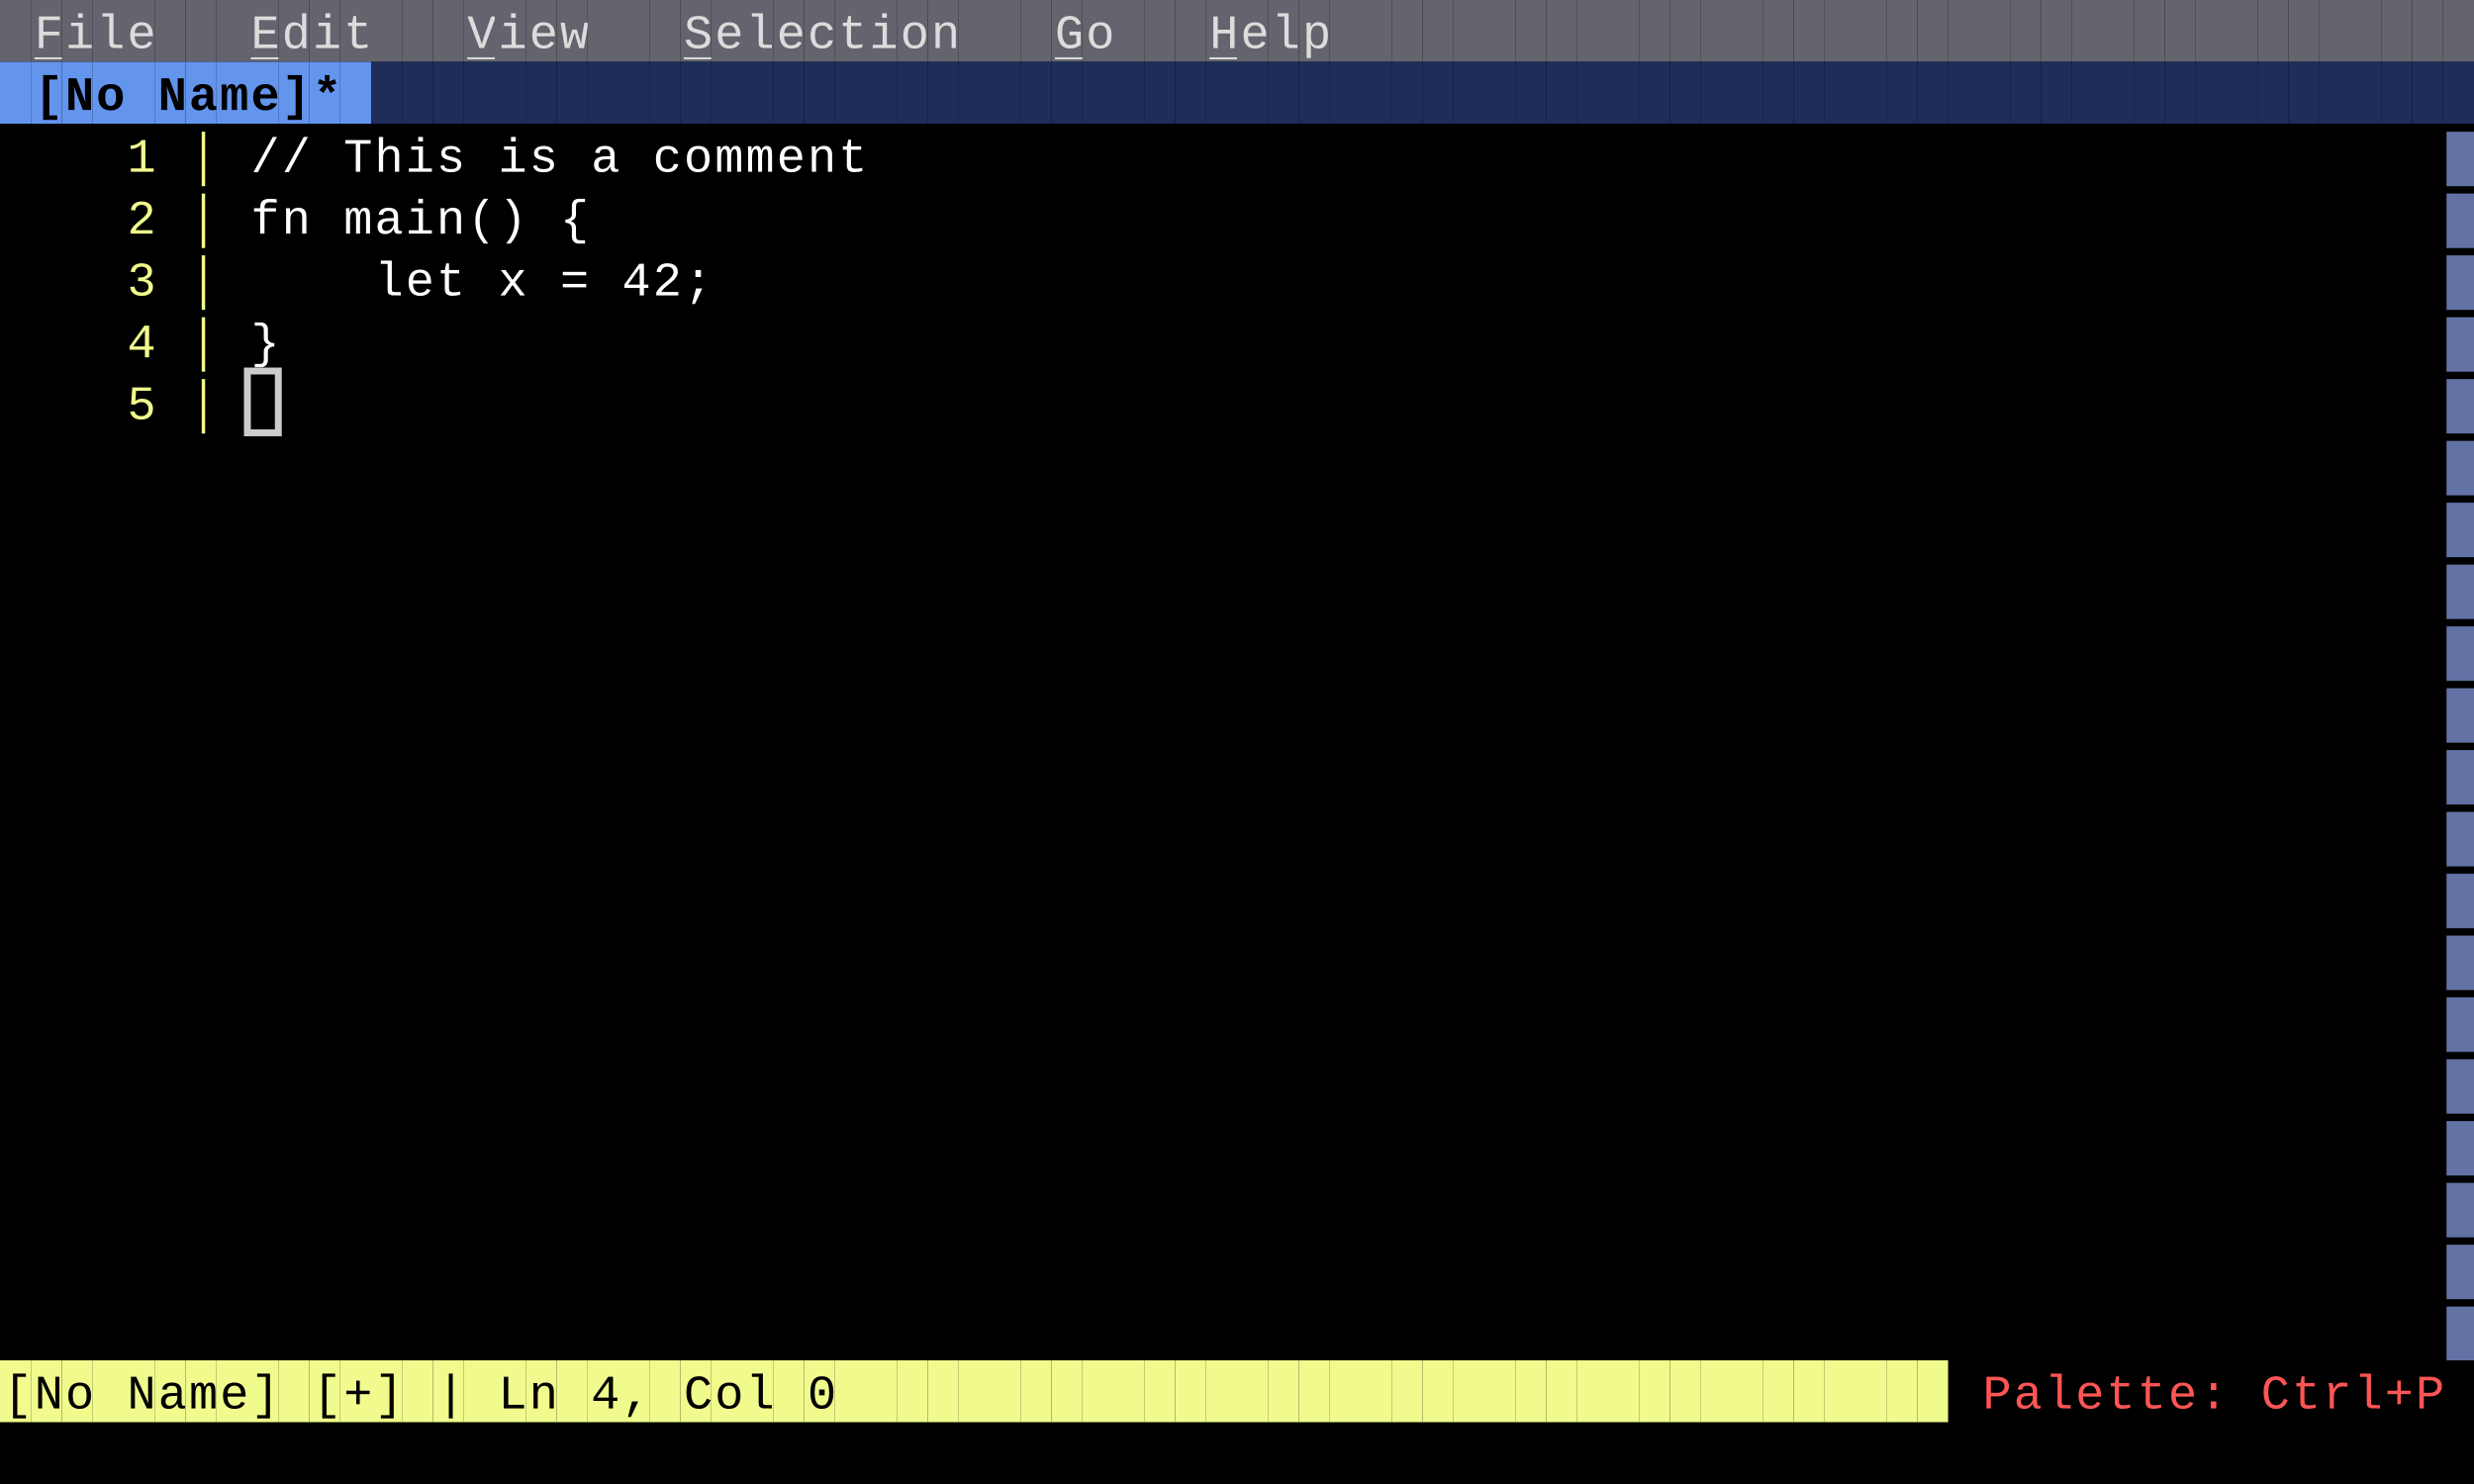
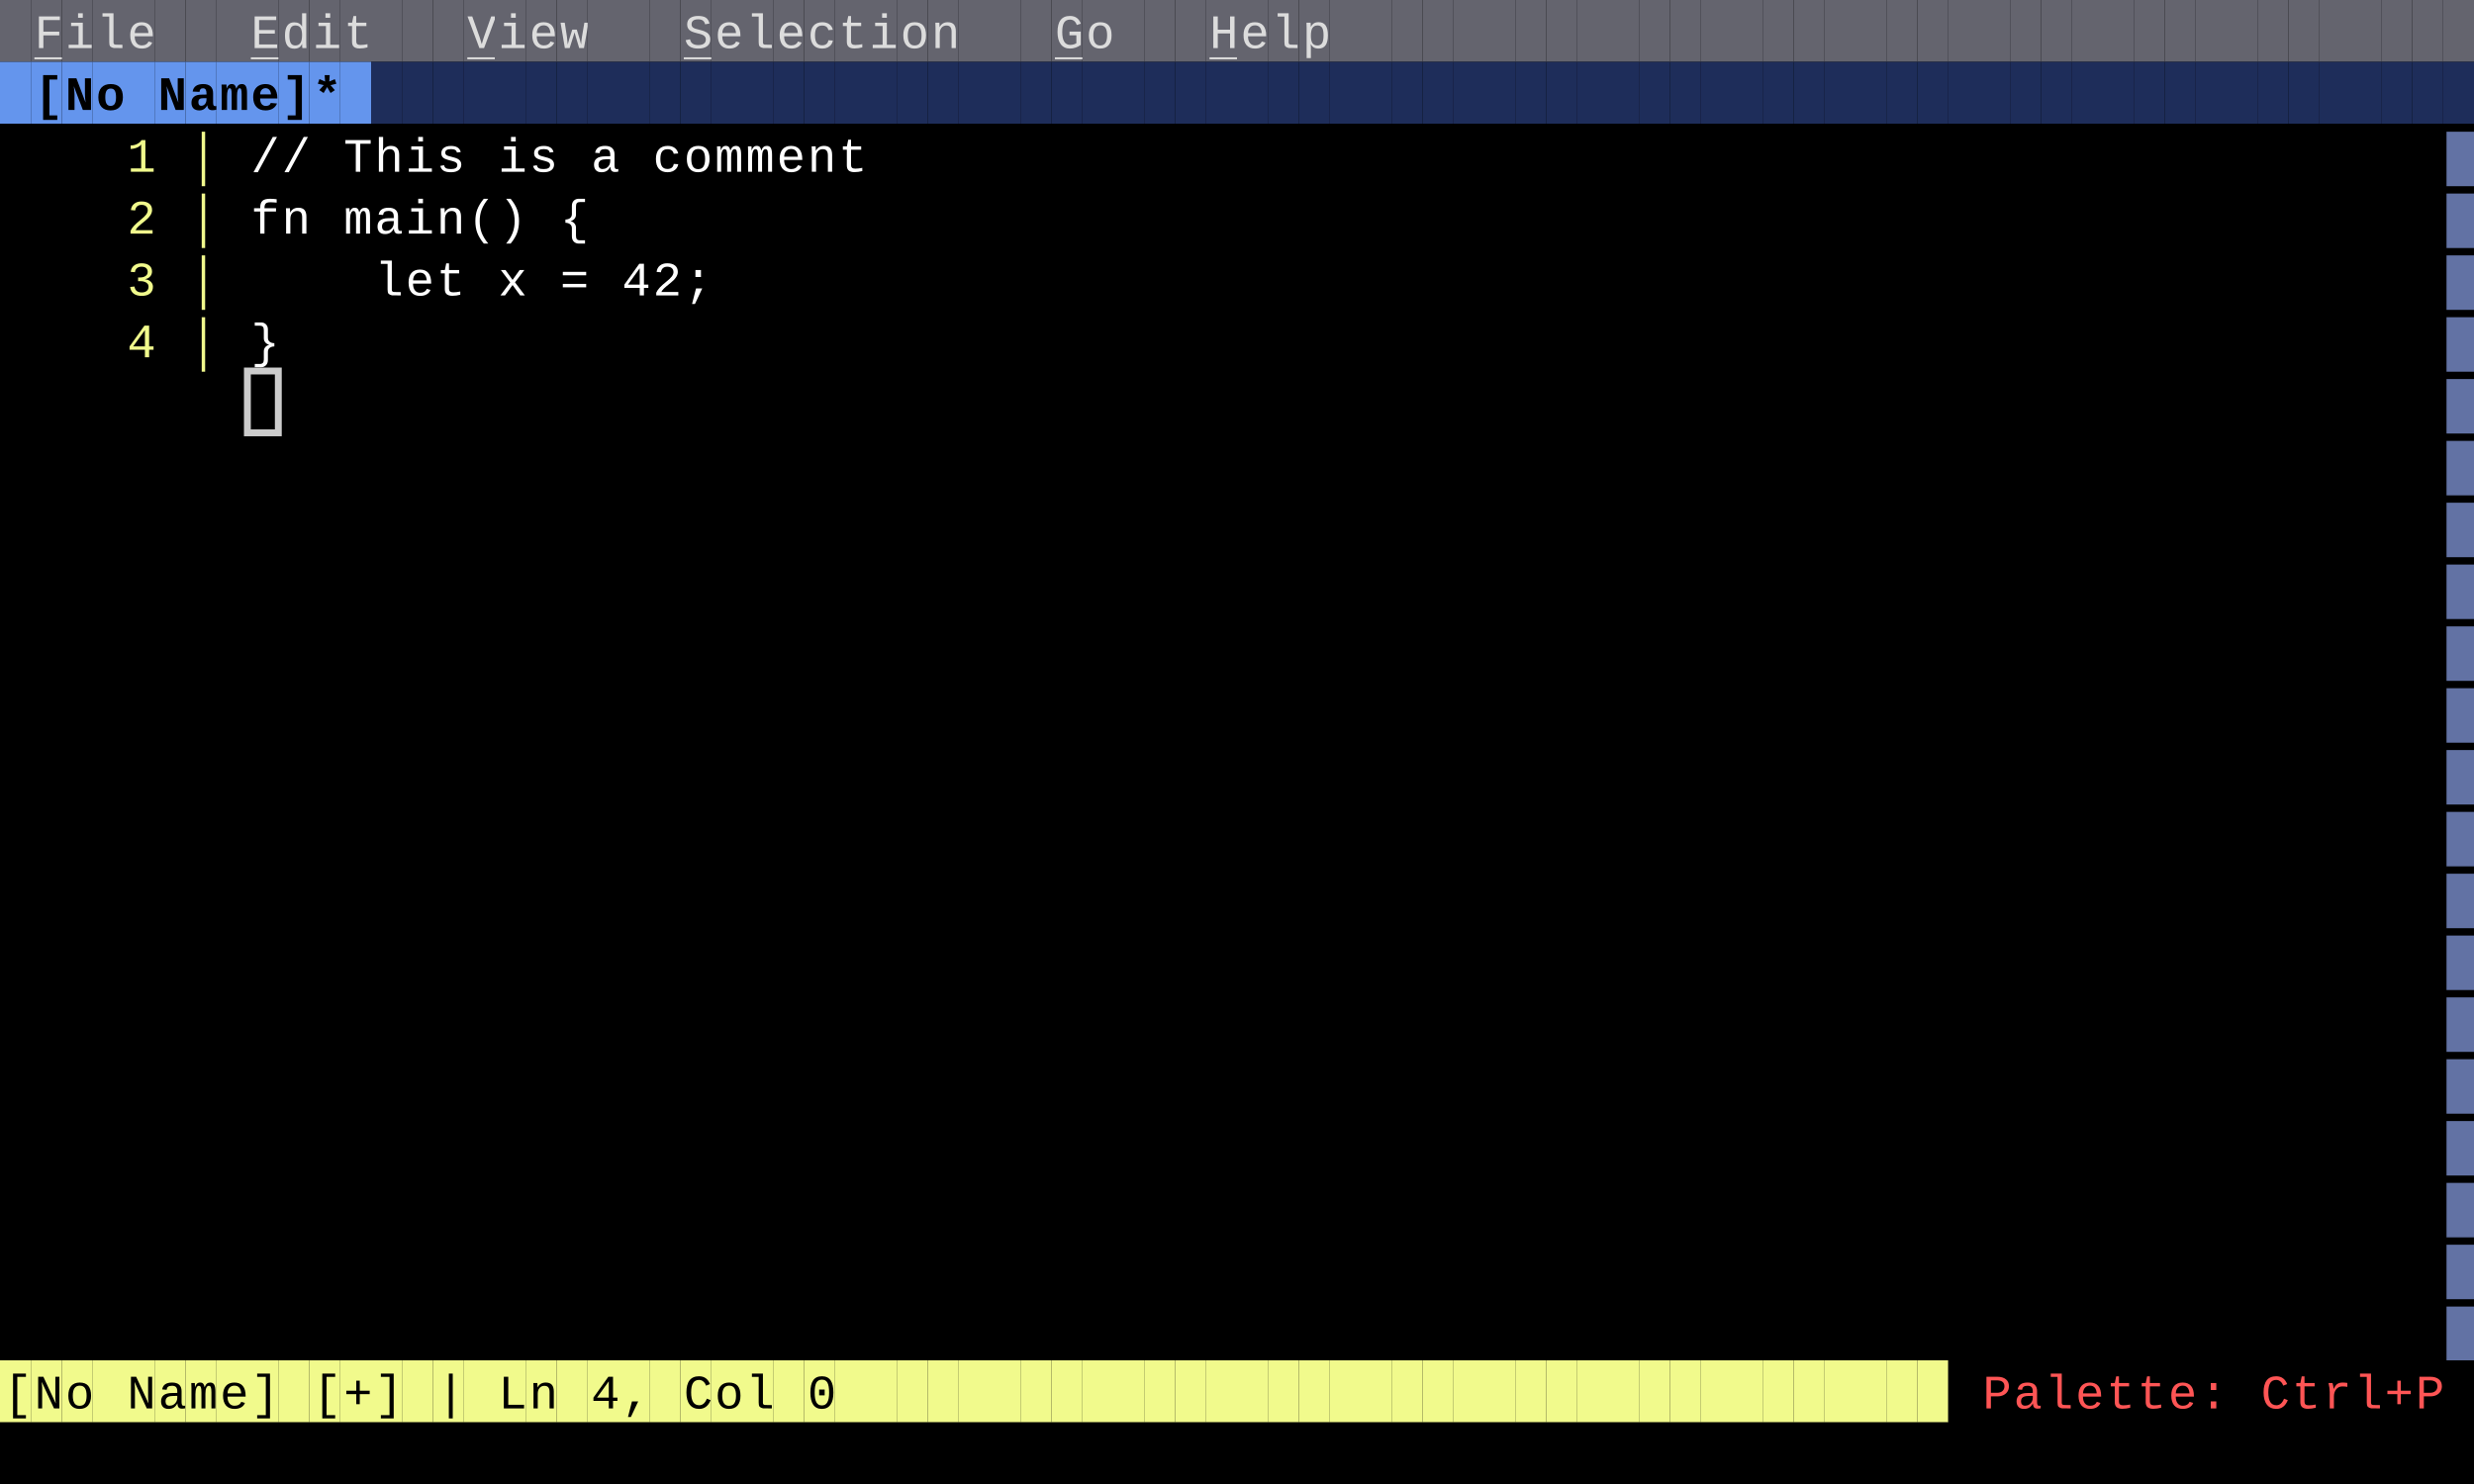
<svg xmlns="http://www.w3.org/2000/svg" width="720" height="432" viewBox="0 0 720 432">
  <style>
    .terminal { font-family: 'Courier New', 'Consolas', monospace; font-size: 14px; white-space: pre; }
</style>
  <rect width="100%" height="100%" fill="#000000" />
  <rect x="0" y="0" width="9" height="18" fill="#64646e" />
  <rect x="9" y="0" width="9" height="18" fill="#64646e" />
  <text x="10" y="14" fill="#dcdcdc" class="terminal" style="text-decoration:underline;">F</text>
  <rect x="18" y="0" width="9" height="18" fill="#64646e" />
  <text x="19" y="14" fill="#dcdcdc" class="terminal" style="">i</text>
  <rect x="27" y="0" width="9" height="18" fill="#64646e" />
  <text x="28" y="14" fill="#dcdcdc" class="terminal" style="">l</text>
  <rect x="36" y="0" width="9" height="18" fill="#64646e" />
  <text x="37" y="14" fill="#dcdcdc" class="terminal" style="">e</text>
  <rect x="45" y="0" width="9" height="18" fill="#64646e" />
  <rect x="54" y="0" width="9" height="18" fill="#64646e" />
  <rect x="63" y="0" width="9" height="18" fill="#64646e" />
  <rect x="72" y="0" width="9" height="18" fill="#64646e" />
  <text x="73" y="14" fill="#dcdcdc" class="terminal" style="text-decoration:underline;">E</text>
  <rect x="81" y="0" width="9" height="18" fill="#64646e" />
  <text x="82" y="14" fill="#dcdcdc" class="terminal" style="">d</text>
  <rect x="90" y="0" width="9" height="18" fill="#64646e" />
  <text x="91" y="14" fill="#dcdcdc" class="terminal" style="">i</text>
  <rect x="99" y="0" width="9" height="18" fill="#64646e" />
  <text x="100" y="14" fill="#dcdcdc" class="terminal" style="">t</text>
  <rect x="108" y="0" width="9" height="18" fill="#64646e" />
  <rect x="117" y="0" width="9" height="18" fill="#64646e" />
  <rect x="126" y="0" width="9" height="18" fill="#64646e" />
  <rect x="135" y="0" width="9" height="18" fill="#64646e" />
  <text x="136" y="14" fill="#dcdcdc" class="terminal" style="text-decoration:underline;">V</text>
  <rect x="144" y="0" width="9" height="18" fill="#64646e" />
  <text x="145" y="14" fill="#dcdcdc" class="terminal" style="">i</text>
  <rect x="153" y="0" width="9" height="18" fill="#64646e" />
  <text x="154" y="14" fill="#dcdcdc" class="terminal" style="">e</text>
  <rect x="162" y="0" width="9" height="18" fill="#64646e" />
  <text x="163" y="14" fill="#dcdcdc" class="terminal" style="">w</text>
  <rect x="171" y="0" width="9" height="18" fill="#64646e" />
  <rect x="180" y="0" width="9" height="18" fill="#64646e" />
  <rect x="189" y="0" width="9" height="18" fill="#64646e" />
  <rect x="198" y="0" width="9" height="18" fill="#64646e" />
  <text x="199" y="14" fill="#dcdcdc" class="terminal" style="text-decoration:underline;">S</text>
  <rect x="207" y="0" width="9" height="18" fill="#64646e" />
  <text x="208" y="14" fill="#dcdcdc" class="terminal" style="">e</text>
  <rect x="216" y="0" width="9" height="18" fill="#64646e" />
  <text x="217" y="14" fill="#dcdcdc" class="terminal" style="">l</text>
  <rect x="225" y="0" width="9" height="18" fill="#64646e" />
  <text x="226" y="14" fill="#dcdcdc" class="terminal" style="">e</text>
  <rect x="234" y="0" width="9" height="18" fill="#64646e" />
  <text x="235" y="14" fill="#dcdcdc" class="terminal" style="">c</text>
  <rect x="243" y="0" width="9" height="18" fill="#64646e" />
  <text x="244" y="14" fill="#dcdcdc" class="terminal" style="">t</text>
  <rect x="252" y="0" width="9" height="18" fill="#64646e" />
  <text x="253" y="14" fill="#dcdcdc" class="terminal" style="">i</text>
  <rect x="261" y="0" width="9" height="18" fill="#64646e" />
  <text x="262" y="14" fill="#dcdcdc" class="terminal" style="">o</text>
  <rect x="270" y="0" width="9" height="18" fill="#64646e" />
  <text x="271" y="14" fill="#dcdcdc" class="terminal" style="">n</text>
  <rect x="279" y="0" width="9" height="18" fill="#64646e" />
  <rect x="288" y="0" width="9" height="18" fill="#64646e" />
  <rect x="297" y="0" width="9" height="18" fill="#64646e" />
  <rect x="306" y="0" width="9" height="18" fill="#64646e" />
  <text x="307" y="14" fill="#dcdcdc" class="terminal" style="text-decoration:underline;">G</text>
  <rect x="315" y="0" width="9" height="18" fill="#64646e" />
  <text x="316" y="14" fill="#dcdcdc" class="terminal" style="">o</text>
  <rect x="324" y="0" width="9" height="18" fill="#64646e" />
  <rect x="333" y="0" width="9" height="18" fill="#64646e" />
  <rect x="342" y="0" width="9" height="18" fill="#64646e" />
  <rect x="351" y="0" width="9" height="18" fill="#64646e" />
  <text x="352" y="14" fill="#dcdcdc" class="terminal" style="text-decoration:underline;">H</text>
  <rect x="360" y="0" width="9" height="18" fill="#64646e" />
  <text x="361" y="14" fill="#dcdcdc" class="terminal" style="">e</text>
  <rect x="369" y="0" width="9" height="18" fill="#64646e" />
  <text x="370" y="14" fill="#dcdcdc" class="terminal" style="">l</text>
  <rect x="378" y="0" width="9" height="18" fill="#64646e" />
  <text x="379" y="14" fill="#dcdcdc" class="terminal" style="">p</text>
  <rect x="387" y="0" width="9" height="18" fill="#64646e" />
  <rect x="396" y="0" width="9" height="18" fill="#64646e" />
  <rect x="405" y="0" width="9" height="18" fill="#64646e" />
  <rect x="414" y="0" width="9" height="18" fill="#64646e" />
  <rect x="423" y="0" width="9" height="18" fill="#64646e" />
  <rect x="432" y="0" width="9" height="18" fill="#64646e" />
  <rect x="441" y="0" width="9" height="18" fill="#64646e" />
  <rect x="450" y="0" width="9" height="18" fill="#64646e" />
  <rect x="459" y="0" width="9" height="18" fill="#64646e" />
  <rect x="468" y="0" width="9" height="18" fill="#64646e" />
  <rect x="477" y="0" width="9" height="18" fill="#64646e" />
  <rect x="486" y="0" width="9" height="18" fill="#64646e" />
  <rect x="495" y="0" width="9" height="18" fill="#64646e" />
  <rect x="504" y="0" width="9" height="18" fill="#64646e" />
  <rect x="513" y="0" width="9" height="18" fill="#64646e" />
  <rect x="522" y="0" width="9" height="18" fill="#64646e" />
  <rect x="531" y="0" width="9" height="18" fill="#64646e" />
  <rect x="540" y="0" width="9" height="18" fill="#64646e" />
  <rect x="549" y="0" width="9" height="18" fill="#64646e" />
  <rect x="558" y="0" width="9" height="18" fill="#64646e" />
  <rect x="567" y="0" width="9" height="18" fill="#64646e" />
  <rect x="576" y="0" width="9" height="18" fill="#64646e" />
  <rect x="585" y="0" width="9" height="18" fill="#64646e" />
  <rect x="594" y="0" width="9" height="18" fill="#64646e" />
  <rect x="603" y="0" width="9" height="18" fill="#64646e" />
  <rect x="612" y="0" width="9" height="18" fill="#64646e" />
  <rect x="621" y="0" width="9" height="18" fill="#64646e" />
  <rect x="630" y="0" width="9" height="18" fill="#64646e" />
  <rect x="639" y="0" width="9" height="18" fill="#64646e" />
  <rect x="648" y="0" width="9" height="18" fill="#64646e" />
  <rect x="657" y="0" width="9" height="18" fill="#64646e" />
  <rect x="666" y="0" width="9" height="18" fill="#64646e" />
  <rect x="675" y="0" width="9" height="18" fill="#64646e" />
  <rect x="684" y="0" width="9" height="18" fill="#64646e" />
  <rect x="693" y="0" width="9" height="18" fill="#64646e" />
  <rect x="702" y="0" width="9" height="18" fill="#64646e" />
  <rect x="711" y="0" width="9" height="18" fill="#64646e" />
  <rect x="0" y="18" width="9" height="18" fill="#6495ed" />
  <rect x="9" y="18" width="9" height="18" fill="#6495ed" />
  <text x="10" y="32" fill="#000000" class="terminal" style="font-weight:bold;">[</text>
  <rect x="18" y="18" width="9" height="18" fill="#6495ed" />
  <text x="19" y="32" fill="#000000" class="terminal" style="font-weight:bold;">N</text>
  <rect x="27" y="18" width="9" height="18" fill="#6495ed" />
  <text x="28" y="32" fill="#000000" class="terminal" style="font-weight:bold;">o</text>
  <rect x="36" y="18" width="9" height="18" fill="#6495ed" />
  <rect x="45" y="18" width="9" height="18" fill="#6495ed" />
  <text x="46" y="32" fill="#000000" class="terminal" style="font-weight:bold;">N</text>
  <rect x="54" y="18" width="9" height="18" fill="#6495ed" />
  <text x="55" y="32" fill="#000000" class="terminal" style="font-weight:bold;">a</text>
  <rect x="63" y="18" width="9" height="18" fill="#6495ed" />
  <text x="64" y="32" fill="#000000" class="terminal" style="font-weight:bold;">m</text>
  <rect x="72" y="18" width="9" height="18" fill="#6495ed" />
  <text x="73" y="32" fill="#000000" class="terminal" style="font-weight:bold;">e</text>
  <rect x="81" y="18" width="9" height="18" fill="#6495ed" />
  <text x="82" y="32" fill="#000000" class="terminal" style="font-weight:bold;">]</text>
  <rect x="90" y="18" width="9" height="18" fill="#6495ed" />
  <text x="91" y="32" fill="#000000" class="terminal" style="font-weight:bold;">*</text>
  <rect x="99" y="18" width="9" height="18" fill="#6495ed" />
  <rect x="108" y="18" width="9" height="18" fill="#1e2d5a" />
  <rect x="117" y="18" width="9" height="18" fill="#1e2d5a" />
  <rect x="126" y="18" width="9" height="18" fill="#1e2d5a" />
  <rect x="135" y="18" width="9" height="18" fill="#1e2d5a" />
  <rect x="144" y="18" width="9" height="18" fill="#1e2d5a" />
  <rect x="153" y="18" width="9" height="18" fill="#1e2d5a" />
  <rect x="162" y="18" width="9" height="18" fill="#1e2d5a" />
  <rect x="171" y="18" width="9" height="18" fill="#1e2d5a" />
  <rect x="180" y="18" width="9" height="18" fill="#1e2d5a" />
  <rect x="189" y="18" width="9" height="18" fill="#1e2d5a" />
  <rect x="198" y="18" width="9" height="18" fill="#1e2d5a" />
  <rect x="207" y="18" width="9" height="18" fill="#1e2d5a" />
  <rect x="216" y="18" width="9" height="18" fill="#1e2d5a" />
  <rect x="225" y="18" width="9" height="18" fill="#1e2d5a" />
  <rect x="234" y="18" width="9" height="18" fill="#1e2d5a" />
  <rect x="243" y="18" width="9" height="18" fill="#1e2d5a" />
  <rect x="252" y="18" width="9" height="18" fill="#1e2d5a" />
  <rect x="261" y="18" width="9" height="18" fill="#1e2d5a" />
  <rect x="270" y="18" width="9" height="18" fill="#1e2d5a" />
  <rect x="279" y="18" width="9" height="18" fill="#1e2d5a" />
  <rect x="288" y="18" width="9" height="18" fill="#1e2d5a" />
  <rect x="297" y="18" width="9" height="18" fill="#1e2d5a" />
  <rect x="306" y="18" width="9" height="18" fill="#1e2d5a" />
  <rect x="315" y="18" width="9" height="18" fill="#1e2d5a" />
  <rect x="324" y="18" width="9" height="18" fill="#1e2d5a" />
  <rect x="333" y="18" width="9" height="18" fill="#1e2d5a" />
  <rect x="342" y="18" width="9" height="18" fill="#1e2d5a" />
  <rect x="351" y="18" width="9" height="18" fill="#1e2d5a" />
  <rect x="360" y="18" width="9" height="18" fill="#1e2d5a" />
  <rect x="369" y="18" width="9" height="18" fill="#1e2d5a" />
  <rect x="378" y="18" width="9" height="18" fill="#1e2d5a" />
  <rect x="387" y="18" width="9" height="18" fill="#1e2d5a" />
  <rect x="396" y="18" width="9" height="18" fill="#1e2d5a" />
  <rect x="405" y="18" width="9" height="18" fill="#1e2d5a" />
  <rect x="414" y="18" width="9" height="18" fill="#1e2d5a" />
  <rect x="423" y="18" width="9" height="18" fill="#1e2d5a" />
  <rect x="432" y="18" width="9" height="18" fill="#1e2d5a" />
  <rect x="441" y="18" width="9" height="18" fill="#1e2d5a" />
  <rect x="450" y="18" width="9" height="18" fill="#1e2d5a" />
  <rect x="459" y="18" width="9" height="18" fill="#1e2d5a" />
  <rect x="468" y="18" width="9" height="18" fill="#1e2d5a" />
  <rect x="477" y="18" width="9" height="18" fill="#1e2d5a" />
  <rect x="486" y="18" width="9" height="18" fill="#1e2d5a" />
  <rect x="495" y="18" width="9" height="18" fill="#1e2d5a" />
  <rect x="504" y="18" width="9" height="18" fill="#1e2d5a" />
  <rect x="513" y="18" width="9" height="18" fill="#1e2d5a" />
  <rect x="522" y="18" width="9" height="18" fill="#1e2d5a" />
  <rect x="531" y="18" width="9" height="18" fill="#1e2d5a" />
  <rect x="540" y="18" width="9" height="18" fill="#1e2d5a" />
  <rect x="549" y="18" width="9" height="18" fill="#1e2d5a" />
  <rect x="558" y="18" width="9" height="18" fill="#1e2d5a" />
  <rect x="567" y="18" width="9" height="18" fill="#1e2d5a" />
  <rect x="576" y="18" width="9" height="18" fill="#1e2d5a" />
  <rect x="585" y="18" width="9" height="18" fill="#1e2d5a" />
  <rect x="594" y="18" width="9" height="18" fill="#1e2d5a" />
  <rect x="603" y="18" width="9" height="18" fill="#1e2d5a" />
  <rect x="612" y="18" width="9" height="18" fill="#1e2d5a" />
  <rect x="621" y="18" width="9" height="18" fill="#1e2d5a" />
  <rect x="630" y="18" width="9" height="18" fill="#1e2d5a" />
  <rect x="639" y="18" width="9" height="18" fill="#1e2d5a" />
  <rect x="648" y="18" width="9" height="18" fill="#1e2d5a" />
  <rect x="657" y="18" width="9" height="18" fill="#1e2d5a" />
  <rect x="666" y="18" width="9" height="18" fill="#1e2d5a" />
  <rect x="675" y="18" width="9" height="18" fill="#1e2d5a" />
  <rect x="684" y="18" width="9" height="18" fill="#1e2d5a" />
  <rect x="693" y="18" width="9" height="18" fill="#1e2d5a" />
  <rect x="702" y="18" width="9" height="18" fill="#1e2d5a" />
  <rect x="711" y="18" width="9" height="18" fill="#1e2d5a" />
  <text x="37" y="50" fill="#f1fa8c" class="terminal" style="">1</text>
  <text x="55" y="50" fill="#f1fa8c" class="terminal" style="">│</text>
  <text x="73" y="50" fill="#ffffff" class="terminal" style="">/</text>
  <text x="82" y="50" fill="#ffffff" class="terminal" style="">/</text>
  <text x="100" y="50" fill="#ffffff" class="terminal" style="">T</text>
  <text x="109" y="50" fill="#ffffff" class="terminal" style="">h</text>
  <text x="118" y="50" fill="#ffffff" class="terminal" style="">i</text>
  <text x="127" y="50" fill="#ffffff" class="terminal" style="">s</text>
  <text x="145" y="50" fill="#ffffff" class="terminal" style="">i</text>
  <text x="154" y="50" fill="#ffffff" class="terminal" style="">s</text>
  <text x="172" y="50" fill="#ffffff" class="terminal" style="">a</text>
  <text x="190" y="50" fill="#ffffff" class="terminal" style="">c</text>
  <text x="199" y="50" fill="#ffffff" class="terminal" style="">o</text>
  <text x="208" y="50" fill="#ffffff" class="terminal" style="">m</text>
  <text x="217" y="50" fill="#ffffff" class="terminal" style="">m</text>
  <text x="226" y="50" fill="#ffffff" class="terminal" style="">e</text>
  <text x="235" y="50" fill="#ffffff" class="terminal" style="">n</text>
  <text x="244" y="50" fill="#ffffff" class="terminal" style="">t</text>
  <text x="712" y="50" fill="#6272a4" class="terminal" style="">█</text>
  <text x="37" y="68" fill="#f1fa8c" class="terminal" style="">2</text>
  <text x="55" y="68" fill="#f1fa8c" class="terminal" style="">│</text>
  <text x="73" y="68" fill="#ffffff" class="terminal" style="">f</text>
  <text x="82" y="68" fill="#ffffff" class="terminal" style="">n</text>
  <text x="100" y="68" fill="#ffffff" class="terminal" style="">m</text>
  <text x="109" y="68" fill="#ffffff" class="terminal" style="">a</text>
  <text x="118" y="68" fill="#ffffff" class="terminal" style="">i</text>
  <text x="127" y="68" fill="#ffffff" class="terminal" style="">n</text>
  <text x="136" y="68" fill="#ffffff" class="terminal" style="">(</text>
  <text x="145" y="68" fill="#ffffff" class="terminal" style="">)</text>
  <text x="163" y="68" fill="#ffffff" class="terminal" style="">{</text>
  <text x="712" y="68" fill="#6272a4" class="terminal" style="">█</text>
  <text x="37" y="86" fill="#f1fa8c" class="terminal" style="">3</text>
  <text x="55" y="86" fill="#f1fa8c" class="terminal" style="">│</text>
  <text x="109" y="86" fill="#ffffff" class="terminal" style="">l</text>
  <text x="118" y="86" fill="#ffffff" class="terminal" style="">e</text>
  <text x="127" y="86" fill="#ffffff" class="terminal" style="">t</text>
  <text x="145" y="86" fill="#ffffff" class="terminal" style="">x</text>
  <text x="163" y="86" fill="#ffffff" class="terminal" style="">=</text>
  <text x="181" y="86" fill="#ffffff" class="terminal" style="">4</text>
  <text x="190" y="86" fill="#ffffff" class="terminal" style="">2</text>
  <text x="199" y="86" fill="#ffffff" class="terminal" style="">;</text>
  <text x="712" y="86" fill="#6272a4" class="terminal" style="">█</text>
  <text x="37" y="104" fill="#f1fa8c" class="terminal" style="">4</text>
  <text x="55" y="104" fill="#f1fa8c" class="terminal" style="">│</text>
  <text x="73" y="104" fill="#ffffff" class="terminal" style="">}</text>
  <text x="712" y="104" fill="#6272a4" class="terminal" style="">█</text>
-   <text x="37" y="122" fill="#f1fa8c" class="terminal" style="">5</text>
-   <text x="55" y="122" fill="#f1fa8c" class="terminal" style="">│</text>
  <text x="712" y="122" fill="#6272a4" class="terminal" style="">█</text>
  <text x="712" y="140" fill="#6272a4" class="terminal" style="">█</text>
  <text x="712" y="158" fill="#6272a4" class="terminal" style="">█</text>
  <text x="712" y="176" fill="#6272a4" class="terminal" style="">█</text>
  <text x="712" y="194" fill="#6272a4" class="terminal" style="">█</text>
  <text x="712" y="212" fill="#6272a4" class="terminal" style="">█</text>
  <text x="712" y="230" fill="#6272a4" class="terminal" style="">█</text>
  <text x="712" y="248" fill="#6272a4" class="terminal" style="">█</text>
  <text x="712" y="266" fill="#6272a4" class="terminal" style="">█</text>
  <text x="712" y="284" fill="#6272a4" class="terminal" style="">█</text>
  <text x="712" y="302" fill="#6272a4" class="terminal" style="">█</text>
  <text x="712" y="320" fill="#6272a4" class="terminal" style="">█</text>
  <text x="712" y="338" fill="#6272a4" class="terminal" style="">█</text>
  <text x="712" y="356" fill="#6272a4" class="terminal" style="">█</text>
  <text x="712" y="374" fill="#6272a4" class="terminal" style="">█</text>
  <text x="712" y="392" fill="#6272a4" class="terminal" style="">█</text>
  <rect x="0" y="396" width="9" height="18" fill="#f1fa8c" />
  <text x="1" y="410" fill="#000000" class="terminal" style="">[</text>
  <rect x="9" y="396" width="9" height="18" fill="#f1fa8c" />
  <text x="10" y="410" fill="#000000" class="terminal" style="">N</text>
  <rect x="18" y="396" width="9" height="18" fill="#f1fa8c" />
  <text x="19" y="410" fill="#000000" class="terminal" style="">o</text>
  <rect x="27" y="396" width="9" height="18" fill="#f1fa8c" />
  <rect x="36" y="396" width="9" height="18" fill="#f1fa8c" />
  <text x="37" y="410" fill="#000000" class="terminal" style="">N</text>
  <rect x="45" y="396" width="9" height="18" fill="#f1fa8c" />
  <text x="46" y="410" fill="#000000" class="terminal" style="">a</text>
  <rect x="54" y="396" width="9" height="18" fill="#f1fa8c" />
  <text x="55" y="410" fill="#000000" class="terminal" style="">m</text>
  <rect x="63" y="396" width="9" height="18" fill="#f1fa8c" />
  <text x="64" y="410" fill="#000000" class="terminal" style="">e</text>
  <rect x="72" y="396" width="9" height="18" fill="#f1fa8c" />
  <text x="73" y="410" fill="#000000" class="terminal" style="">]</text>
  <rect x="81" y="396" width="9" height="18" fill="#f1fa8c" />
  <rect x="90" y="396" width="9" height="18" fill="#f1fa8c" />
  <text x="91" y="410" fill="#000000" class="terminal" style="">[</text>
  <rect x="99" y="396" width="9" height="18" fill="#f1fa8c" />
  <text x="100" y="410" fill="#000000" class="terminal" style="">+</text>
  <rect x="108" y="396" width="9" height="18" fill="#f1fa8c" />
  <text x="109" y="410" fill="#000000" class="terminal" style="">]</text>
  <rect x="117" y="396" width="9" height="18" fill="#f1fa8c" />
  <rect x="126" y="396" width="9" height="18" fill="#f1fa8c" />
  <text x="127" y="410" fill="#000000" class="terminal" style="">|</text>
  <rect x="135" y="396" width="9" height="18" fill="#f1fa8c" />
  <rect x="144" y="396" width="9" height="18" fill="#f1fa8c" />
  <text x="145" y="410" fill="#000000" class="terminal" style="">L</text>
  <rect x="153" y="396" width="9" height="18" fill="#f1fa8c" />
  <text x="154" y="410" fill="#000000" class="terminal" style="">n</text>
  <rect x="162" y="396" width="9" height="18" fill="#f1fa8c" />
  <rect x="171" y="396" width="9" height="18" fill="#f1fa8c" />
  <text x="172" y="410" fill="#000000" class="terminal" style="">4</text>
  <rect x="180" y="396" width="9" height="18" fill="#f1fa8c" />
  <text x="181" y="410" fill="#000000" class="terminal" style="">,</text>
  <rect x="189" y="396" width="9" height="18" fill="#f1fa8c" />
  <rect x="198" y="396" width="9" height="18" fill="#f1fa8c" />
  <text x="199" y="410" fill="#000000" class="terminal" style="">C</text>
  <rect x="207" y="396" width="9" height="18" fill="#f1fa8c" />
  <text x="208" y="410" fill="#000000" class="terminal" style="">o</text>
  <rect x="216" y="396" width="9" height="18" fill="#f1fa8c" />
  <text x="217" y="410" fill="#000000" class="terminal" style="">l</text>
  <rect x="225" y="396" width="9" height="18" fill="#f1fa8c" />
  <rect x="234" y="396" width="9" height="18" fill="#f1fa8c" />
  <text x="235" y="410" fill="#000000" class="terminal" style="">0</text>
  <rect x="243" y="396" width="9" height="18" fill="#f1fa8c" />
  <rect x="252" y="396" width="9" height="18" fill="#f1fa8c" />
  <rect x="261" y="396" width="9" height="18" fill="#f1fa8c" />
  <rect x="270" y="396" width="9" height="18" fill="#f1fa8c" />
  <rect x="279" y="396" width="9" height="18" fill="#f1fa8c" />
  <rect x="288" y="396" width="9" height="18" fill="#f1fa8c" />
  <rect x="297" y="396" width="9" height="18" fill="#f1fa8c" />
  <rect x="306" y="396" width="9" height="18" fill="#f1fa8c" />
  <rect x="315" y="396" width="9" height="18" fill="#f1fa8c" />
  <rect x="324" y="396" width="9" height="18" fill="#f1fa8c" />
  <rect x="333" y="396" width="9" height="18" fill="#f1fa8c" />
  <rect x="342" y="396" width="9" height="18" fill="#f1fa8c" />
  <rect x="351" y="396" width="9" height="18" fill="#f1fa8c" />
  <rect x="360" y="396" width="9" height="18" fill="#f1fa8c" />
  <rect x="369" y="396" width="9" height="18" fill="#f1fa8c" />
  <rect x="378" y="396" width="9" height="18" fill="#f1fa8c" />
  <rect x="387" y="396" width="9" height="18" fill="#f1fa8c" />
  <rect x="396" y="396" width="9" height="18" fill="#f1fa8c" />
  <rect x="405" y="396" width="9" height="18" fill="#f1fa8c" />
  <rect x="414" y="396" width="9" height="18" fill="#f1fa8c" />
  <rect x="423" y="396" width="9" height="18" fill="#f1fa8c" />
  <rect x="432" y="396" width="9" height="18" fill="#f1fa8c" />
  <rect x="441" y="396" width="9" height="18" fill="#f1fa8c" />
  <rect x="450" y="396" width="9" height="18" fill="#f1fa8c" />
  <rect x="459" y="396" width="9" height="18" fill="#f1fa8c" />
  <rect x="468" y="396" width="9" height="18" fill="#f1fa8c" />
  <rect x="477" y="396" width="9" height="18" fill="#f1fa8c" />
  <rect x="486" y="396" width="9" height="18" fill="#f1fa8c" />
  <rect x="495" y="396" width="9" height="18" fill="#f1fa8c" />
  <rect x="504" y="396" width="9" height="18" fill="#f1fa8c" />
  <rect x="513" y="396" width="9" height="18" fill="#f1fa8c" />
  <rect x="522" y="396" width="9" height="18" fill="#f1fa8c" />
  <rect x="531" y="396" width="9" height="18" fill="#f1fa8c" />
  <rect x="540" y="396" width="9" height="18" fill="#f1fa8c" />
  <rect x="549" y="396" width="9" height="18" fill="#f1fa8c" />
  <rect x="558" y="396" width="9" height="18" fill="#f1fa8c" />
  <rect x="567" y="396" width="9" height="18" fill="#000000" />
  <rect x="576" y="396" width="9" height="18" fill="#000000" />
  <text x="577" y="410" fill="#ff5555" class="terminal" style="">P</text>
  <rect x="585" y="396" width="9" height="18" fill="#000000" />
  <text x="586" y="410" fill="#ff5555" class="terminal" style="">a</text>
  <rect x="594" y="396" width="9" height="18" fill="#000000" />
  <text x="595" y="410" fill="#ff5555" class="terminal" style="">l</text>
  <rect x="603" y="396" width="9" height="18" fill="#000000" />
  <text x="604" y="410" fill="#ff5555" class="terminal" style="">e</text>
  <rect x="612" y="396" width="9" height="18" fill="#000000" />
  <text x="613" y="410" fill="#ff5555" class="terminal" style="">t</text>
  <rect x="621" y="396" width="9" height="18" fill="#000000" />
  <text x="622" y="410" fill="#ff5555" class="terminal" style="">t</text>
  <rect x="630" y="396" width="9" height="18" fill="#000000" />
  <text x="631" y="410" fill="#ff5555" class="terminal" style="">e</text>
  <rect x="639" y="396" width="9" height="18" fill="#000000" />
  <text x="640" y="410" fill="#ff5555" class="terminal" style="">:</text>
  <rect x="648" y="396" width="9" height="18" fill="#000000" />
  <rect x="657" y="396" width="9" height="18" fill="#000000" />
  <text x="658" y="410" fill="#ff5555" class="terminal" style="">C</text>
  <rect x="666" y="396" width="9" height="18" fill="#000000" />
  <text x="667" y="410" fill="#ff5555" class="terminal" style="">t</text>
  <rect x="675" y="396" width="9" height="18" fill="#000000" />
  <text x="676" y="410" fill="#ff5555" class="terminal" style="">r</text>
  <rect x="684" y="396" width="9" height="18" fill="#000000" />
  <text x="685" y="410" fill="#ff5555" class="terminal" style="">l</text>
  <rect x="693" y="396" width="9" height="18" fill="#000000" />
  <text x="694" y="410" fill="#ff5555" class="terminal" style="">+</text>
  <rect x="702" y="396" width="9" height="18" fill="#000000" />
  <text x="703" y="410" fill="#ff5555" class="terminal" style="">P</text>
  <rect x="711" y="396" width="9" height="18" fill="#000000" />
  <rect x="72" y="108" width="9" height="18" fill="none" stroke="#ffffff" stroke-width="2" opacity="0.8" />
</svg>
